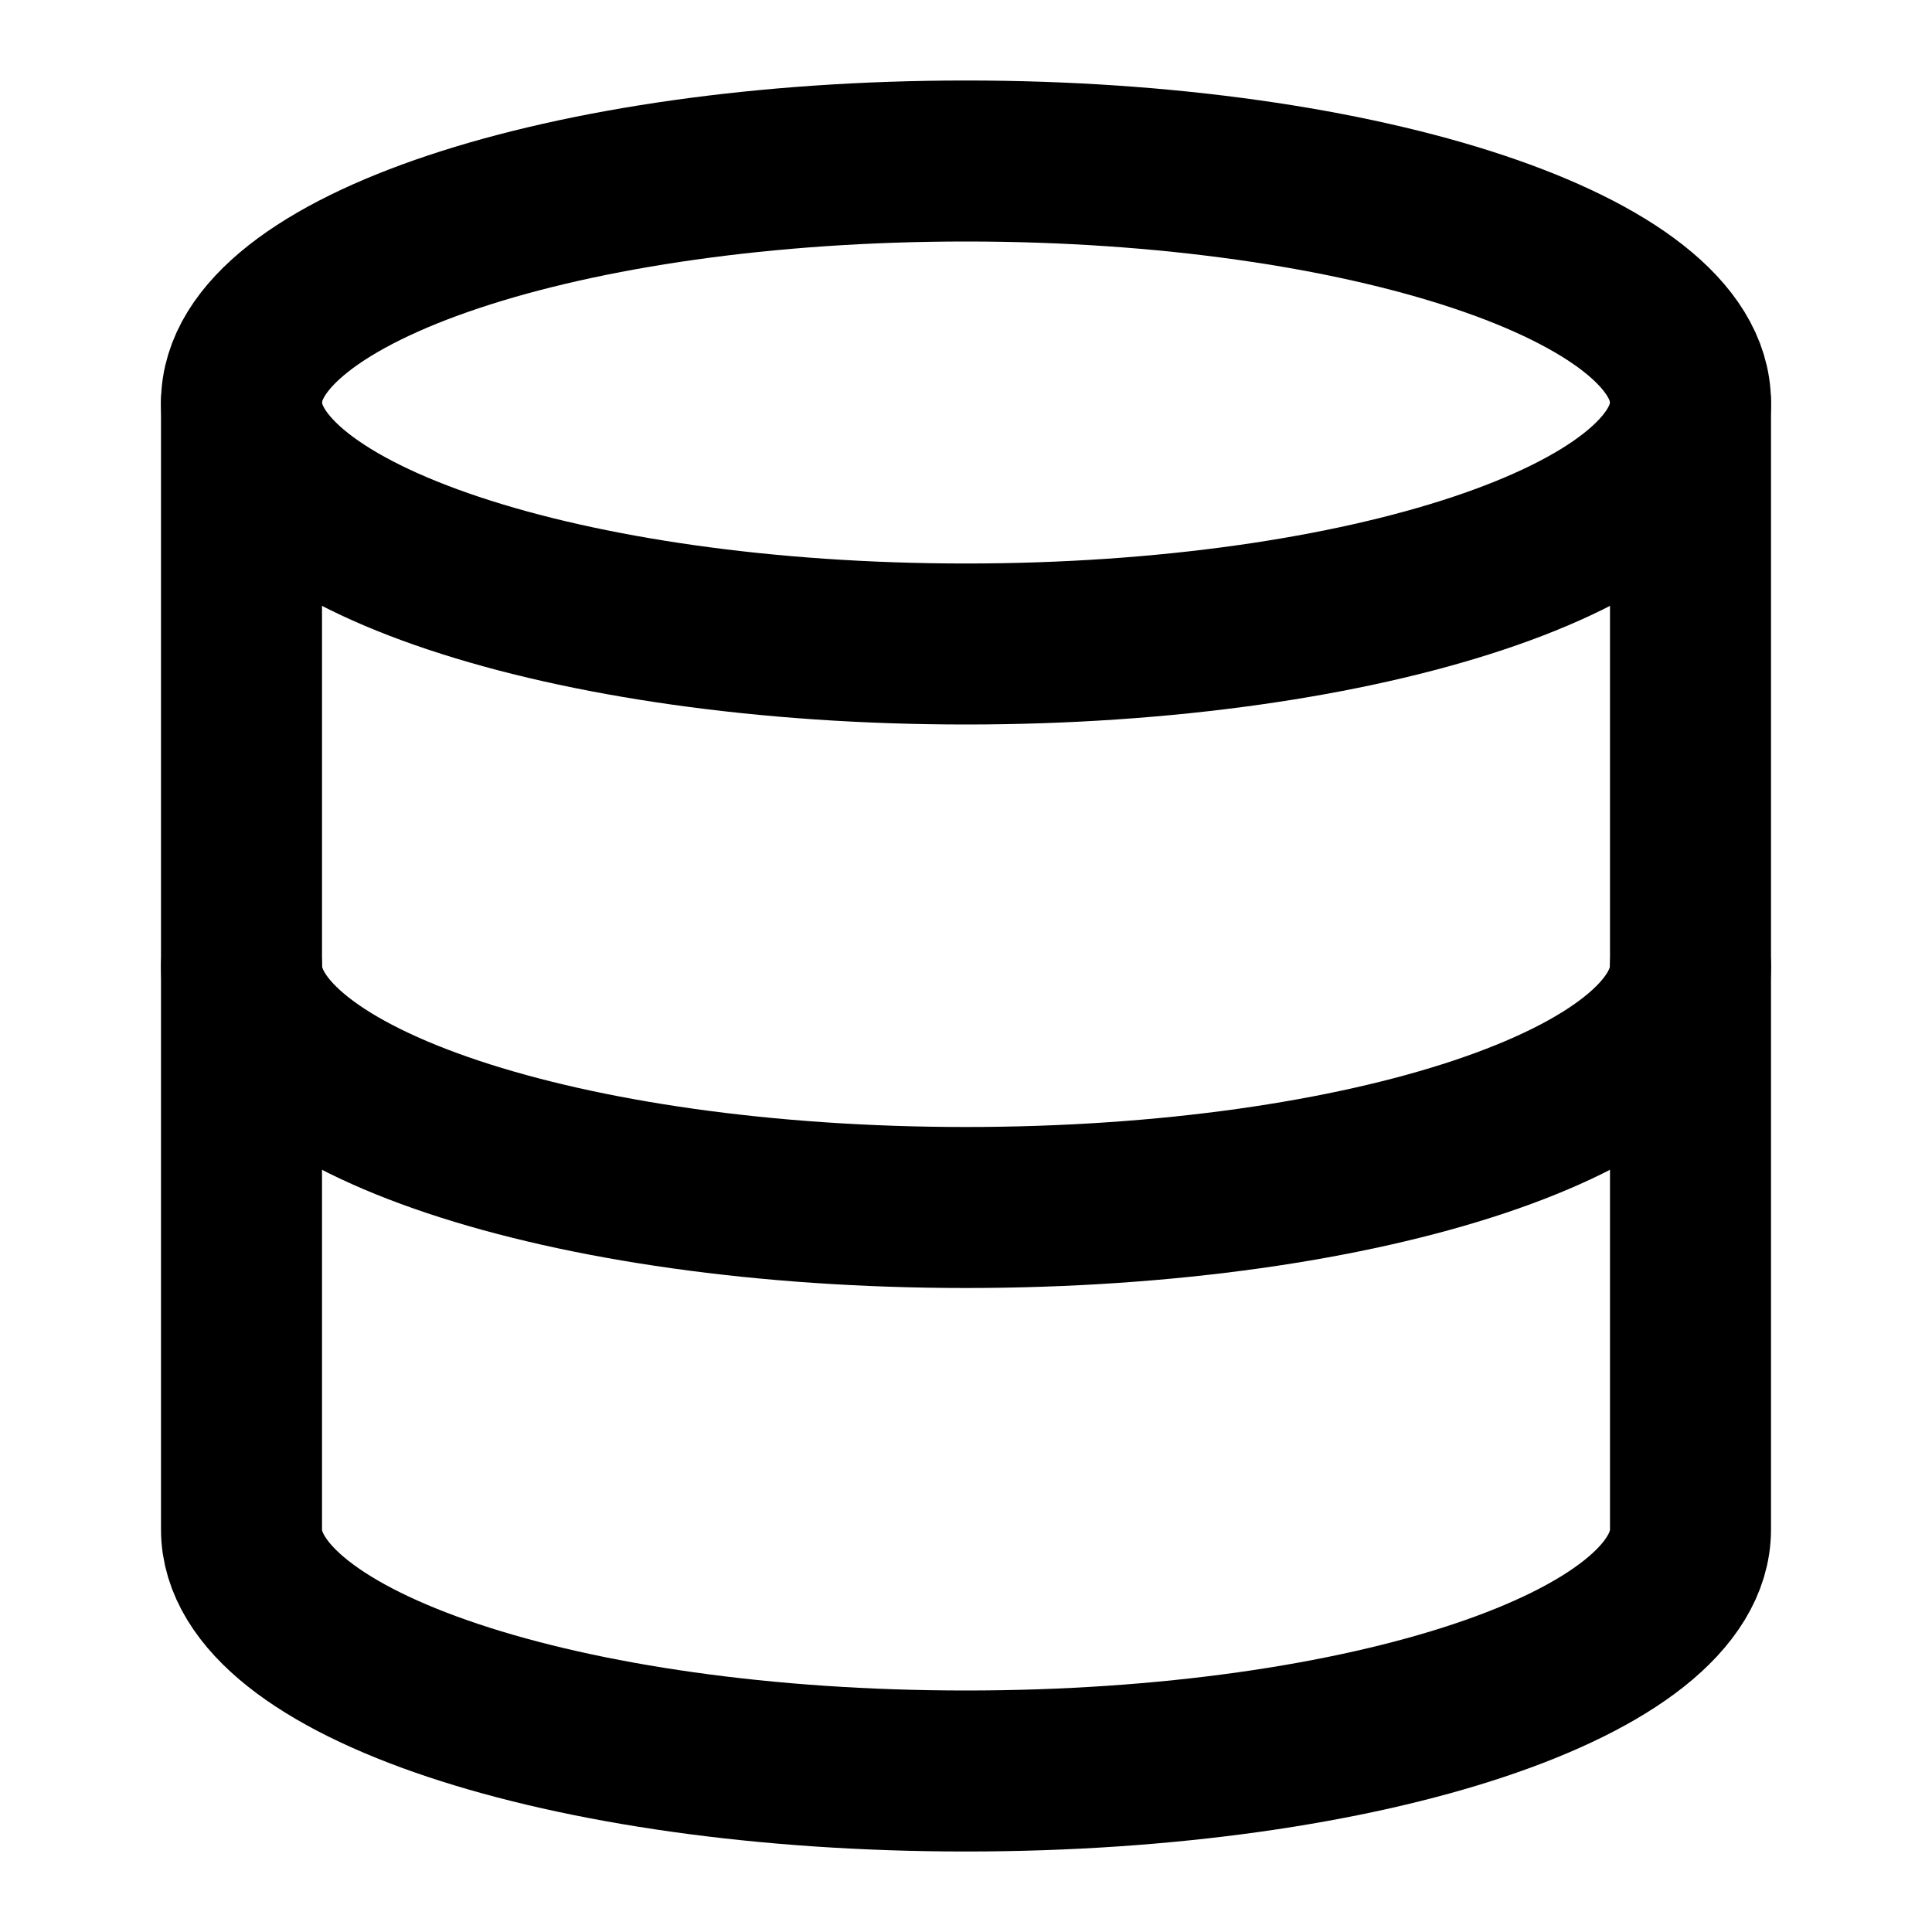
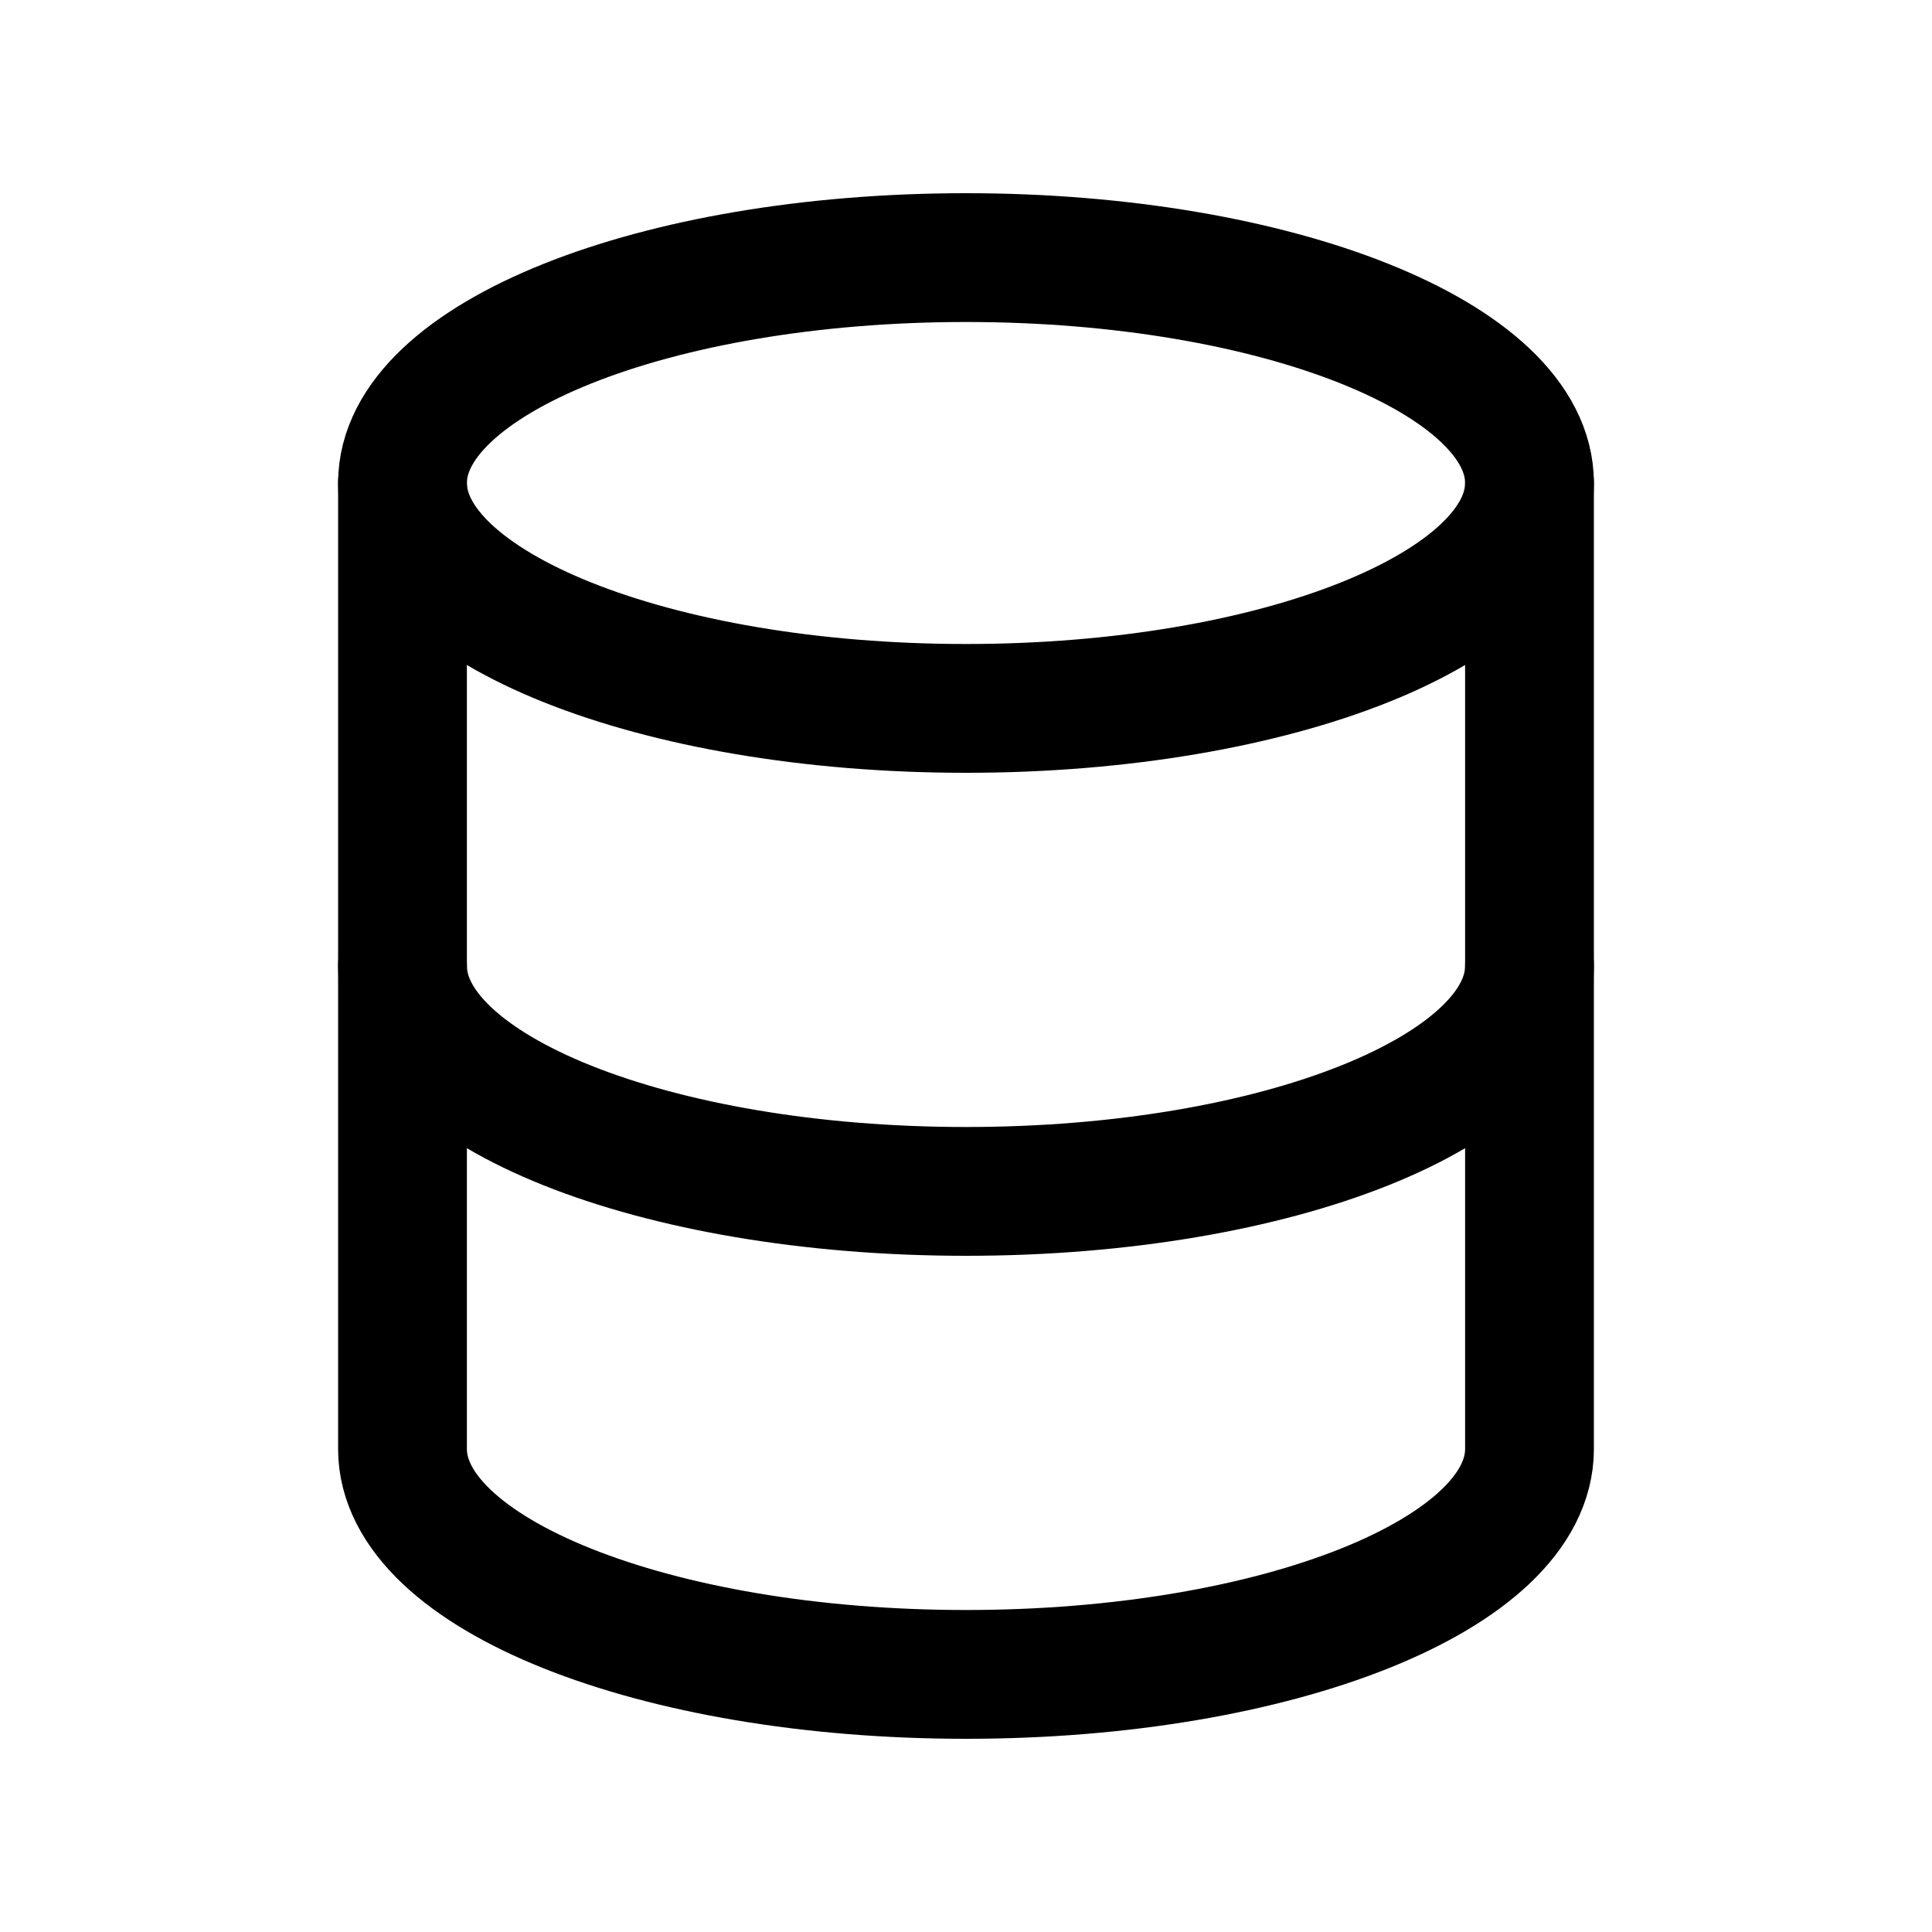
- <svg xmlns="http://www.w3.org/2000/svg" width="24" height="24" viewBox="0 0 24 24" fill="none" stroke="currentColor" stroke-width="2" stroke-linecap="round" stroke-linejoin="round">
-   <ellipse cx="12" cy="5" rx="9" ry="3" />
-   <path d="M21 12c0 1.66-4 3-9 3s-9-1.34-9-3" />
-   <path d="M3 5v14c0 1.66 4 3 9 3s9-1.34 9-3V5" />
+ <svg xmlns="http://www.w3.org/2000/svg" width="24" height="24" viewBox="0 0 24 24" fill="none" stroke="currentColor" stroke-width="1.6" stroke-linecap="round" stroke-linejoin="round">
+   <ellipse cx="12" cy="6" rx="7" ry="2.8" />
+   <path d="M5 6v12c0 1.55 3.13 2.8 7 2.8s7-1.25 7-2.8V6" />
+   <path d="M5 12c0 1.55 3.13 2.8 7 2.8s7-1.25 7-2.8" />
</svg>
